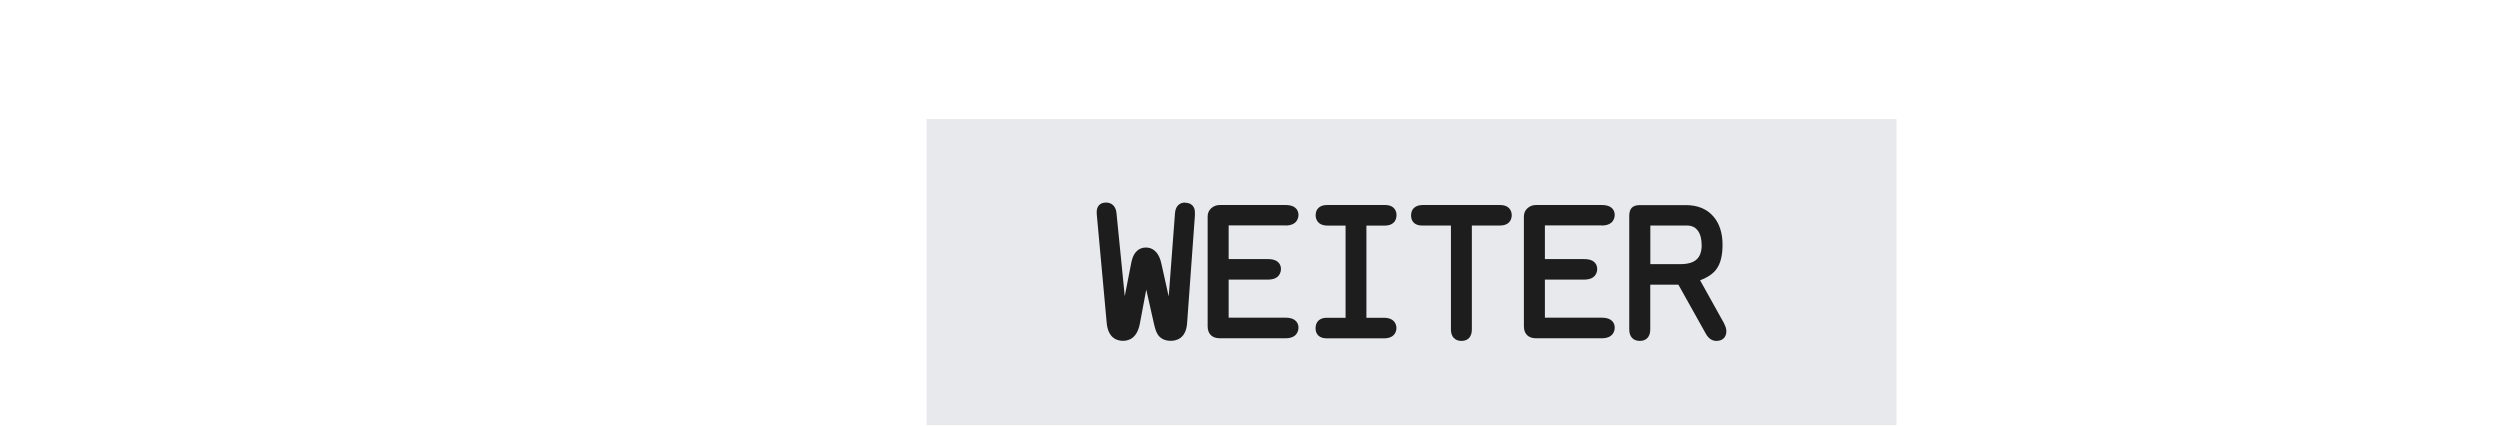
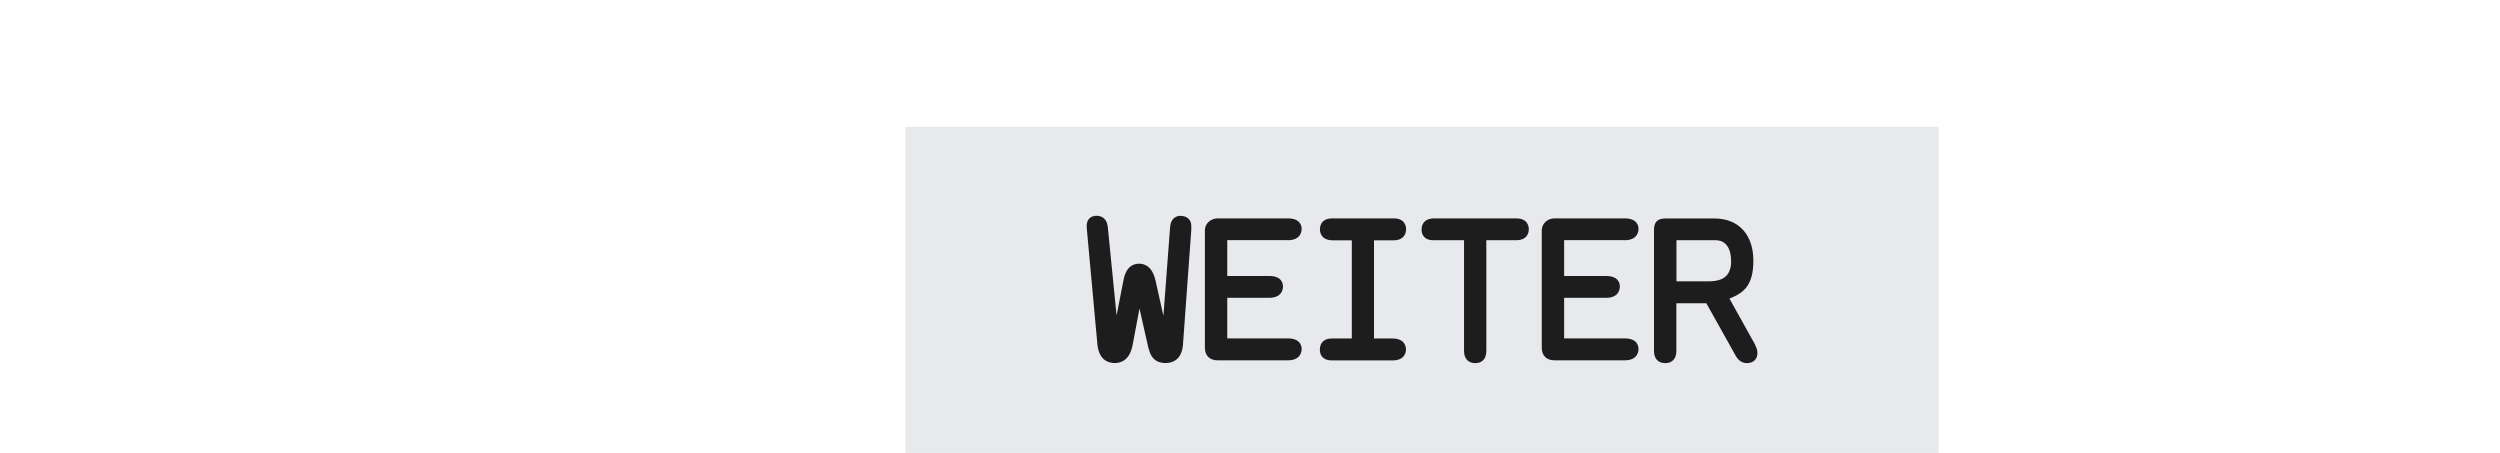
- <svg xmlns="http://www.w3.org/2000/svg" id="Ebene_2" data-name="Ebene 2" viewBox="-9 0 294 50">
+ <svg xmlns="http://www.w3.org/2000/svg" id="Ebene_2" data-name="Ebene 2" viewBox="0 0 276 50">
  <g id="Weiter">
    <g id="_02_Button_Weiter" data-name="02_Button_Weiter">
      <rect width="276" height="50" fill="none" />
      <rect id="Button_Weiter" data-name="Button Weiter" x="99.97" y="14" width="114.06" height="36" fill="#e8e9ed" />
      <g id="Weiter-2" data-name="Weiter">
        <path d="M130.37,23.82c-.69,0-1.13.46-1.19,1.24l-.74,9.81-.87-3.9c-.35-1.54-1.18-1.86-1.81-1.86s-1.43.31-1.72,1.78l-.77,3.94-.97-9.77c-.07-.77-.53-1.24-1.23-1.24s-1.1.43-1.1,1.13c0,.07,0,.19.02.37l1.16,12.67c.17,1.82,1.27,2.09,1.92,2.09.73,0,1.67-.35,1.98-2.04l.75-3.98.92,4.08c.14.62.3,1.04.52,1.32.33.41.82.62,1.45.62s1.77-.26,1.91-2.03l.92-12.7v-.3c.02-.37-.08-.67-.29-.89-.21-.21-.5-.32-.87-.32Z" fill="#1d1d1d" />
        <path d="M142.17,26.52c1.42,0,1.53-.96,1.53-1.25,0-.35-.15-1.16-1.53-1.16h-7.73c-.37,0-.7.12-.98.36-.29.25-.44.59-.44.98v12.94c0,.87.53,1.39,1.41,1.39h7.75c1.41,0,1.52-.96,1.52-1.25,0-.35-.15-1.17-1.52-1.17h-6.69v-4.48h4.63c1.41,0,1.52-.96,1.52-1.25,0-.35-.15-1.16-1.52-1.16h-4.63v-3.96h6.68Z" fill="#1d1d1d" />
        <path d="M153.87,26.53c.85,0,1.36-.46,1.36-1.24,0-.28-.1-1.18-1.36-1.18h-6.82c-.83,0-1.33.45-1.33,1.21,0,.28.1,1.21,1.42,1.21h2.1v10.84h-2.22c-.82,0-1.31.46-1.31,1.24,0,.74.49,1.18,1.31,1.18h6.72c1.37,0,1.48-.93,1.48-1.21s-.11-1.21-1.48-1.21h-2.05v-10.84h2.16Z" fill="#1d1d1d" />
        <path d="M167.4,24.11h-9.09c-.86,0-1.37.46-1.37,1.23,0,.73.48,1.18,1.26,1.18h3.43v12.23c0,.84.46,1.34,1.24,1.34s1.22-.5,1.22-1.34v-12.23h3.3c1.29,0,1.39-.93,1.39-1.21s-.1-1.2-1.39-1.2Z" fill="#1d1d1d" />
        <path d="M179.36,26.52c1.42,0,1.53-.96,1.53-1.25,0-.35-.15-1.16-1.53-1.16h-7.73c-.38,0-.7.12-.98.36-.29.25-.44.59-.44.98v12.94c0,.87.53,1.39,1.41,1.39h7.75c1.41,0,1.52-.96,1.52-1.25,0-.35-.15-1.17-1.52-1.17h-6.69v-4.48h4.63c1.41,0,1.52-.96,1.52-1.25,0-.35-.15-1.16-1.52-1.16h-4.63v-3.96h6.68Z" fill="#1d1d1d" />
        <path d="M193.77,38.06l-2.84-5.1c.9-.34,1.54-.77,1.93-1.32.48-.66.71-1.6.71-2.86,0-1.38-.36-2.49-1.07-3.32-.77-.89-1.86-1.34-3.25-1.34h-5.4c-.46,0-.77.11-.98.34-.18.21-.27.52-.27.95v13.34c0,.84.46,1.34,1.24,1.34s1.23-.5,1.23-1.34v-5.27h3.31l3.25,5.81c.38.66.87.8,1.22.8.72,0,1.17-.43,1.17-1.13,0-.29-.09-.58-.26-.89ZM191.12,28.79c0,1.57-.77,2.27-2.5,2.27h-3.54v-4.54h4.26c.62,0,1.04.2,1.34.63.29.4.43.95.43,1.64Z" fill="#1d1d1d" />
      </g>
    </g>
  </g>
</svg>
